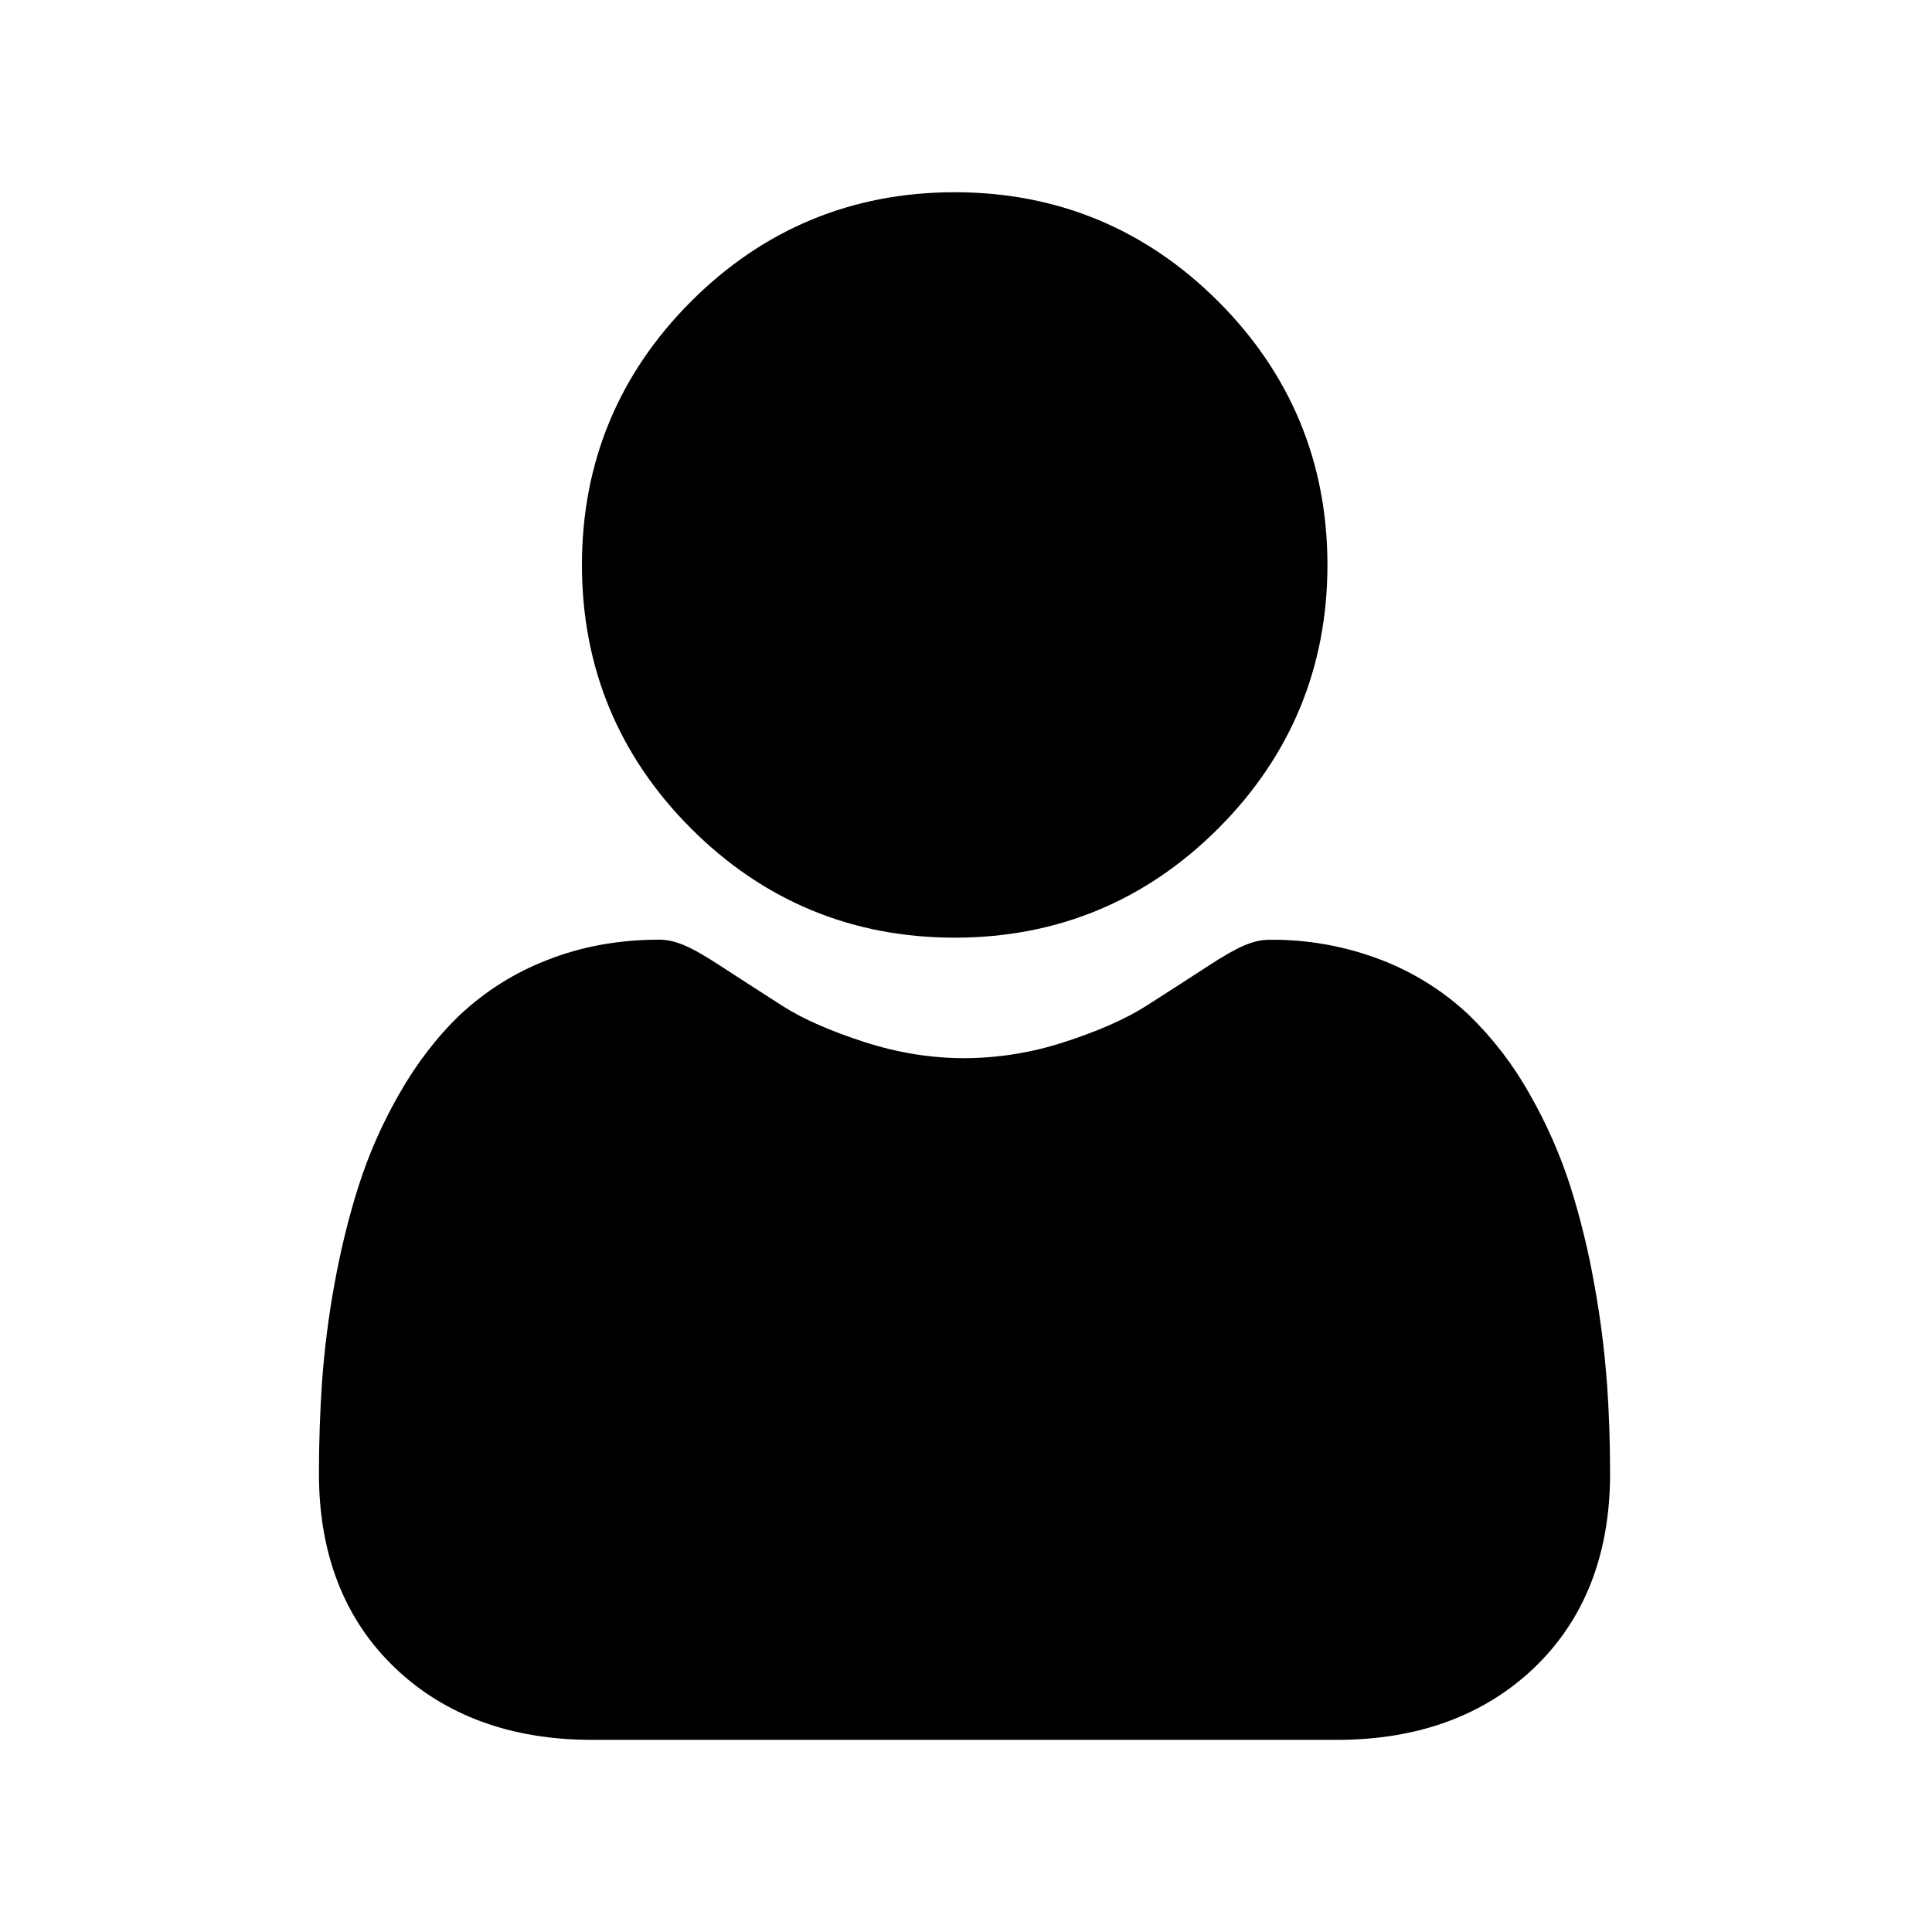
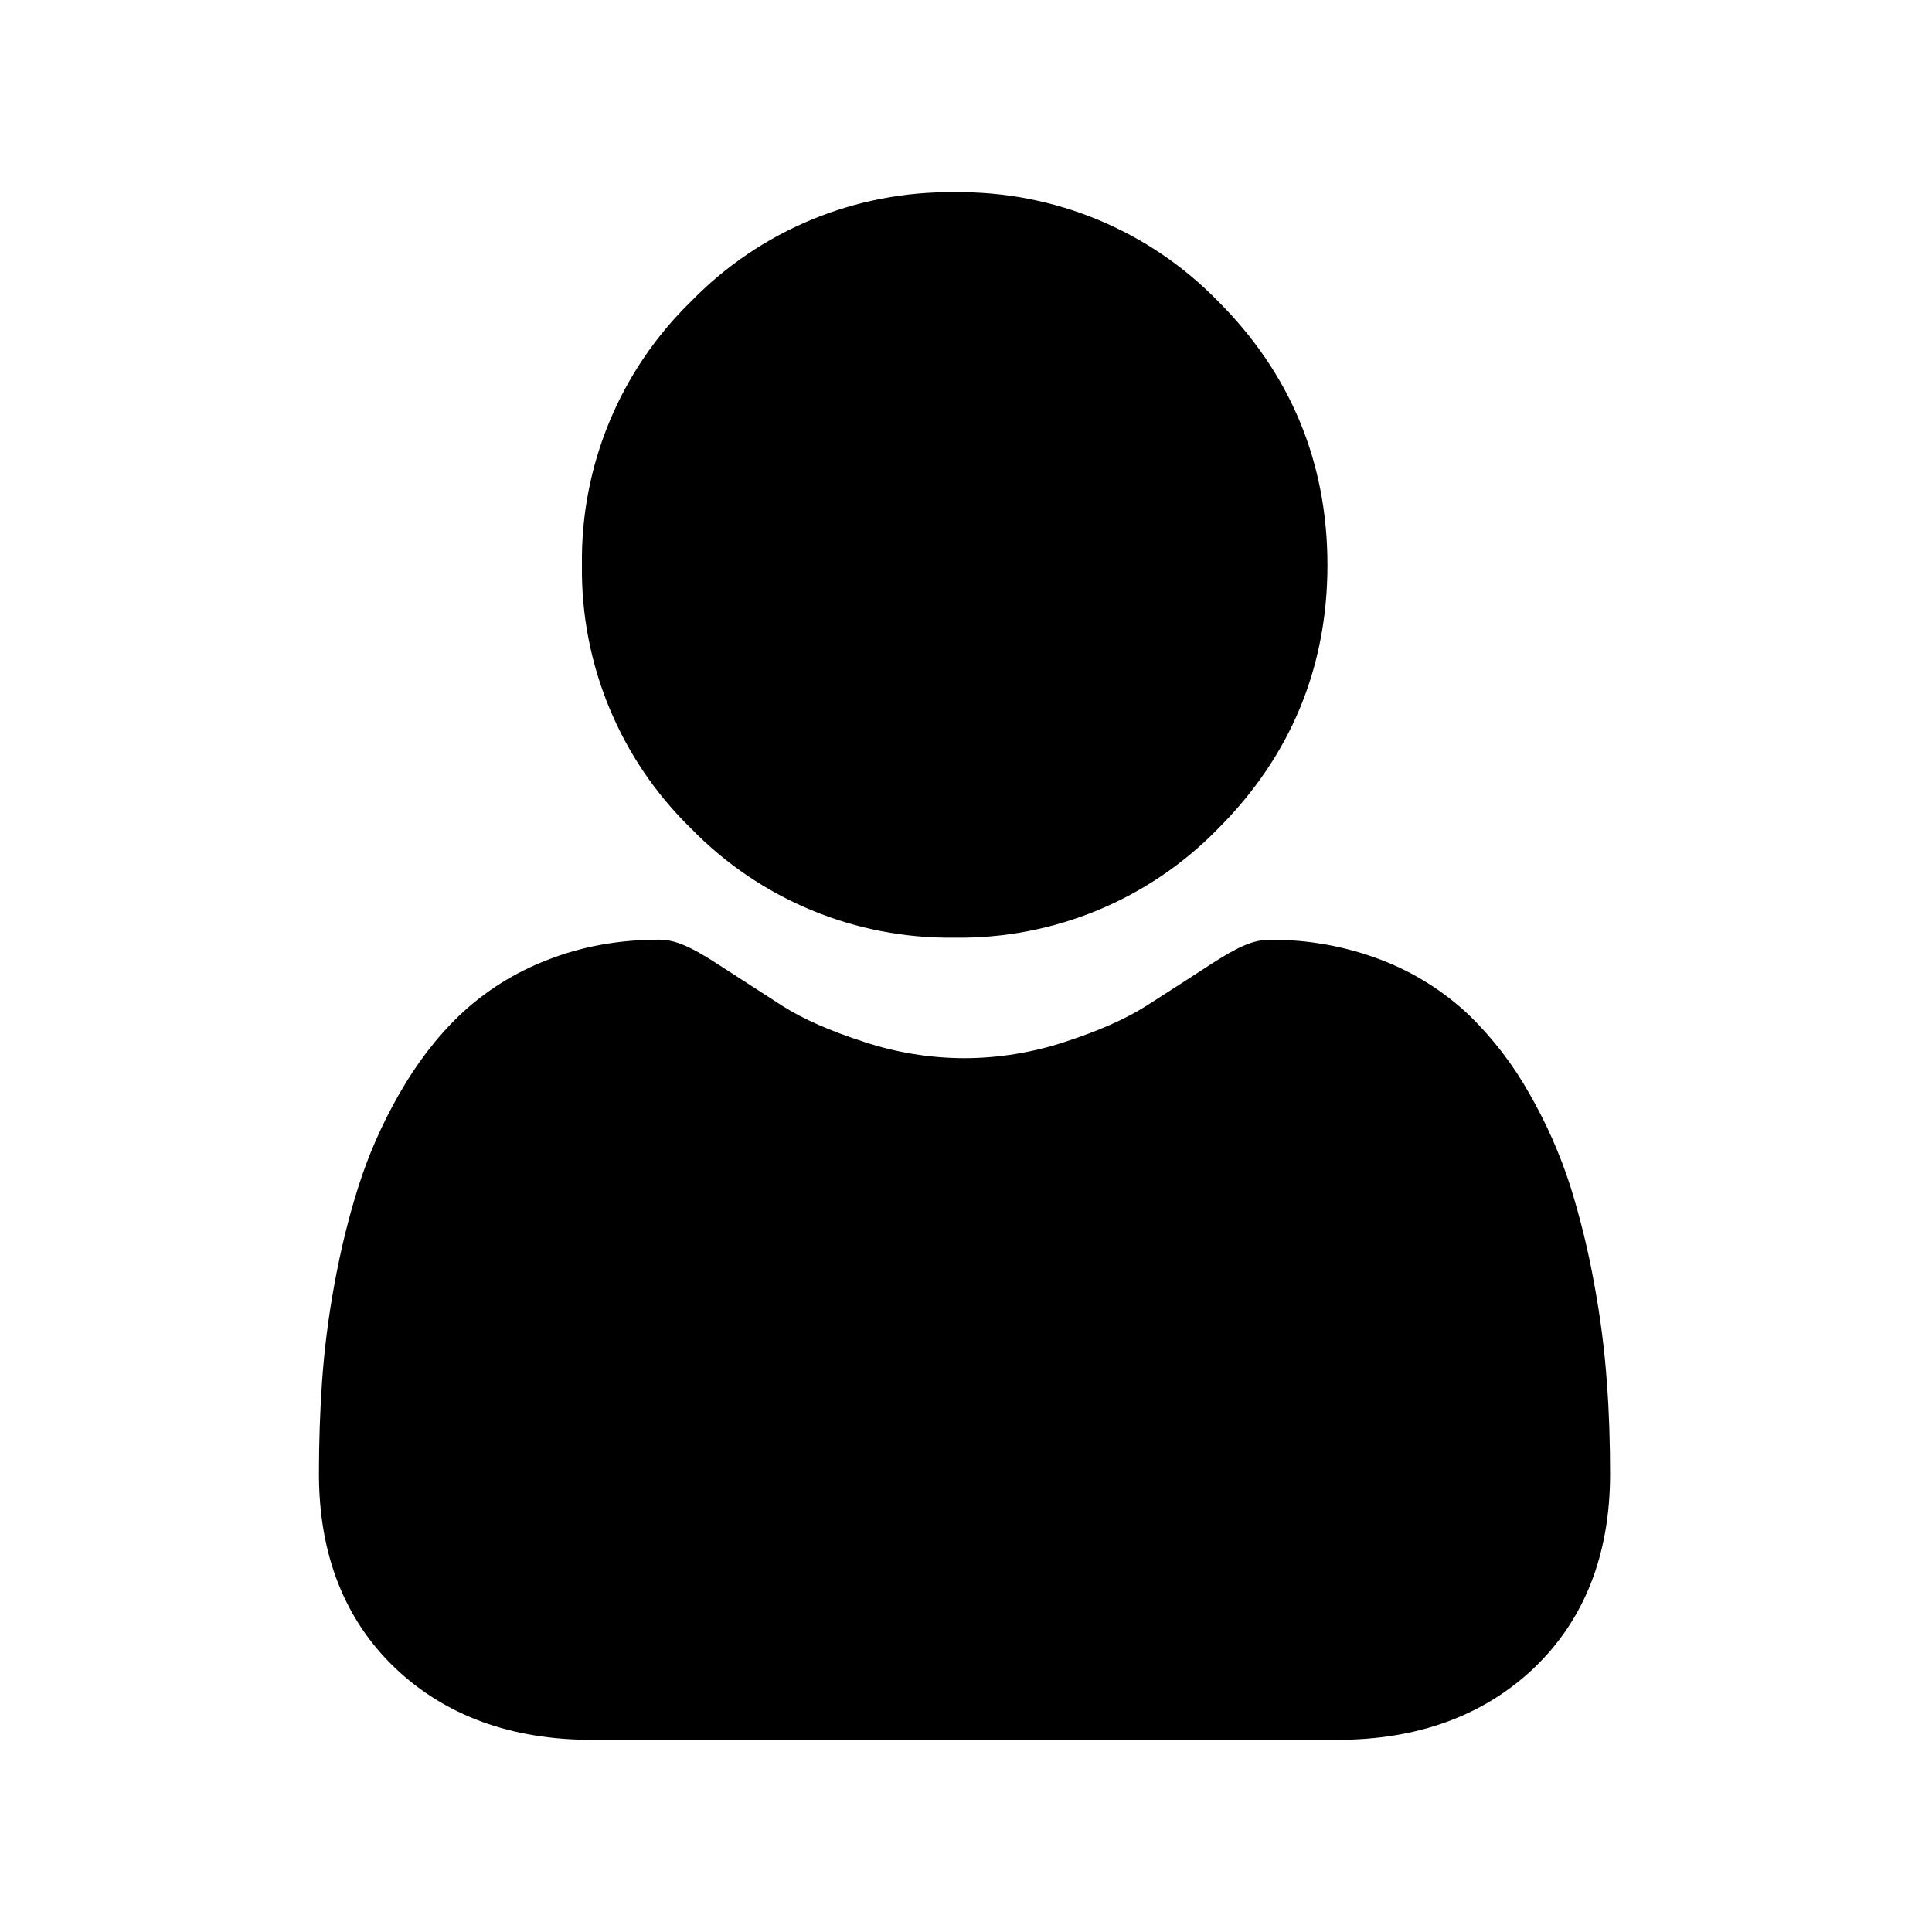
- <svg xmlns="http://www.w3.org/2000/svg" viewBox="0 0 24 24" fill="none">
-   <path fill="currentColor" d="M11.86 11.648c1.271 0 2.373-.456 3.273-1.356.9-.9 1.357-2.002 1.357-3.274 0-1.272-.457-2.374-1.357-3.274-.9-.9-2.002-1.356-3.274-1.356-1.272 0-2.374.456-3.274 1.356-.9.9-1.356 2.002-1.356 3.274 0 1.272.456 2.374 1.356 3.274.9.9 2.002 1.356 3.274 1.356ZM19.961 17.17a11.42 11.42 0 0 0-.156-1.215 9.577 9.577 0 0 0-.298-1.22 6.027 6.027 0 0 0-.503-1.14 4.296 4.296 0 0 0-.757-.987 3.339 3.339 0 0 0-1.087-.683 3.758 3.758 0 0 0-1.389-.251c-.196 0-.386.08-.752.319-.226.147-.49.317-.784.505-.252.16-.593.311-1.014.447a4.03 4.03 0 0 1-1.241.2c-.412 0-.83-.067-1.24-.2-.422-.136-.763-.286-1.015-.446-.291-.187-.555-.357-.784-.506-.366-.239-.556-.32-.753-.32-.5 0-.966.085-1.388.252a3.336 3.336 0 0 0-1.088.684c-.285.273-.54.605-.756.986-.21.367-.378.75-.502 1.14-.12.375-.221.786-.3 1.22A11.4 11.4 0 0 0 4 17.172c-.025.368-.038.75-.038 1.135 0 1.003.319 1.816.948 2.415.621.591 1.443.891 2.443.891h9.257c1 0 1.821-.3 2.443-.89.629-.6.948-1.412.948-2.416 0-.388-.013-.77-.039-1.136Z" />
+ <svg xmlns="http://www.w3.org/2000/svg" fill="none" viewBox="0 0 24 24">
+   <path fill="currentColor" d="M11.86 11.648a4.48 4.48 0 0 0 3.273-1.356c.9-.9 1.357-2.002 1.357-3.274s-.457-2.374-1.357-3.274a4.48 4.48 0 0 0-3.274-1.356 4.48 4.48 0 0 0-3.274 1.356 4.48 4.48 0 0 0-1.356 3.274 4.48 4.48 0 0 0 1.356 3.274 4.48 4.48 0 0 0 3.274 1.356Zm8.101 5.522a11 11 0 0 0-.156-1.215 10 10 0 0 0-.298-1.22 6 6 0 0 0-.503-1.14 4.3 4.3 0 0 0-.757-.987 3.3 3.3 0 0 0-1.087-.683 3.8 3.8 0 0 0-1.389-.251c-.196 0-.386.08-.752.319q-.341.222-.784.505c-.252.16-.593.311-1.014.447a4 4 0 0 1-1.241.2 4 4 0 0 1-1.24-.2q-.635-.205-1.015-.446-.438-.281-.784-.506c-.366-.239-.556-.32-.753-.32-.5 0-.966.085-1.388.252a3.3 3.3 0 0 0-1.088.684c-.285.273-.54.605-.756.986-.21.367-.378.75-.502 1.14-.12.375-.221.786-.3 1.22A11 11 0 0 0 4 17.172c-.025.368-.038.75-.038 1.135 0 1.003.319 1.816.948 2.415.621.591 1.443.891 2.443.891h9.257c1 0 1.821-.3 2.443-.89.629-.6.948-1.412.948-2.416 0-.388-.013-.77-.039-1.136Z" />
</svg>
